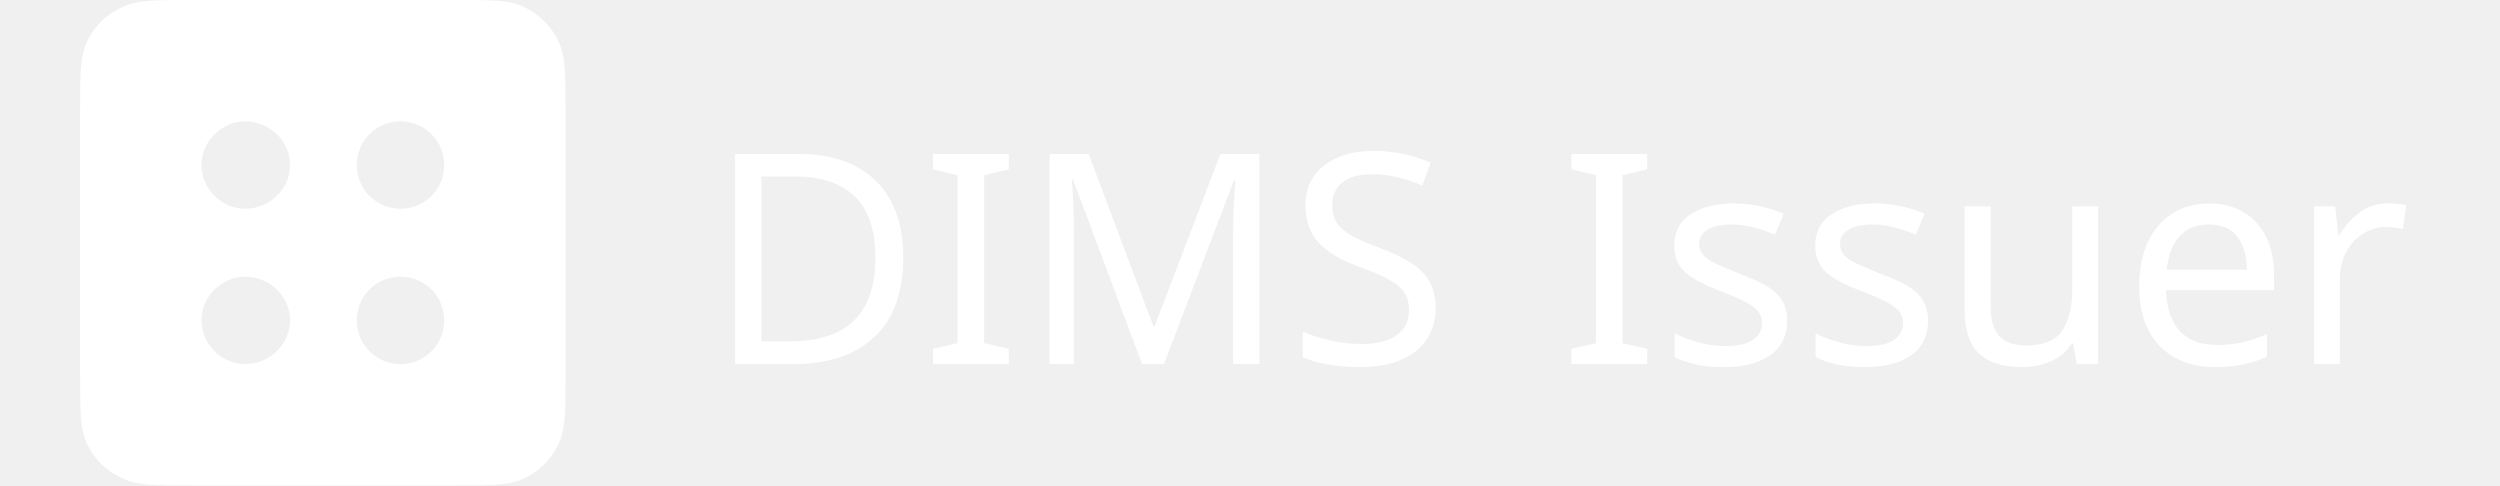
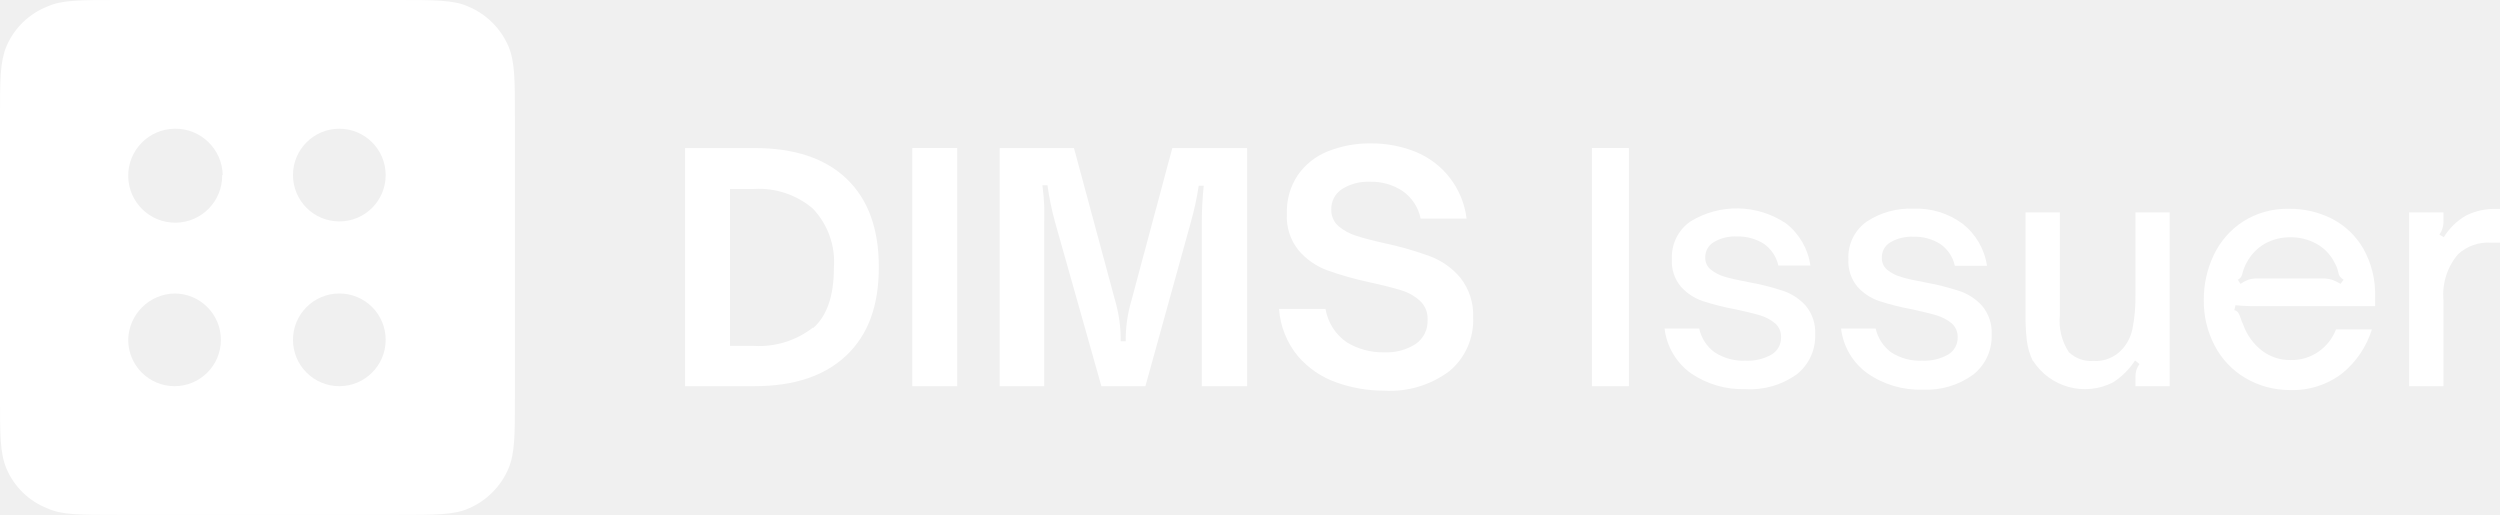
- <svg xmlns="http://www.w3.org/2000/svg" version="1.1" id="Layer_1" x="0px" y="0px" viewBox="0 0 206 40" style="enable-background:new 0 0 206 40;" xml:space="preserve">
-   <style type="text/css">
- 	.st0{fill-rule:evenodd;clip-rule:evenodd;fill:#FFFFFF;}
- 	.st1{fill:#FFFFFF;}
- 	.st2{font-family:'OpenSauceSans-Bold';}
- 	.st3{font-size:24.246px;}
- 	.st4{font-family:'OpenSauceSans-Medium';}
- </style>
-   <path class="st0" d="M7.1,3.6C6.6,4.8,6.6,6.2,6.6,9.1V20v10.9c0,2.9,0,4.3,0.5,5.5c0.6,1.4,1.7,2.5,3.2,3.1  c1.1,0.5,2.5,0.5,5.5,0.5h10.8h10.9c2.9,0,4.4,0,5.5-0.5c1.4-0.6,2.5-1.7,3.1-3.1c0.5-1.2,0.5-2.6,0.5-5.5V20V9.1  c0-2.9,0-4.3-0.5-5.5c-0.6-1.4-1.7-2.5-3.1-3.1C41.9,0,40.4,0,37.5,0H26.6H15.8c-3,0-4.4,0-5.5,0.5C8.8,1.1,7.7,2.2,7.1,3.6z   M33,17.2c-2,0-3.6-1.6-3.6-3.6S31,10,33,10s3.6,1.6,3.6,3.6S35,17.2,33,17.2z M23.9,13.6c0,2-1.7,3.6-3.7,3.6  c-1.9,0-3.6-1.6-3.6-3.6s1.7-3.6,3.6-3.6C22.2,10,23.9,11.6,23.9,13.6z M33,22.8c-2,0-3.6,1.6-3.6,3.6S31,30,33,30s3.6-1.6,3.6-3.6  S35,22.8,33,22.8z M20.2,22.8c2,0,3.7,1.6,3.7,3.6S22.2,30,20.2,30c-1.9,0-3.6-1.6-3.6-3.6S18.3,22.8,20.2,22.8z" />
-   <text transform="matrix(1 0 0 1 58.2085 30)">
-     <tspan x="0" y="0" class="st1 st2 st3">DIMS </tspan>
-     <tspan x="70.3" y="0" class="st1 st4 st3">Issuer</tspan>
-   </text>
+ <svg xmlns="http://www.w3.org/2000/svg" width="194.21" height="40" viewBox="0 0 194.21 40">
+   <path d="M7.14,3.6c-.5,1.2-.5,2.6-.5,5.5V30.9c0,2.9,0,4.3.5,5.5a5.73,5.73,0,0,0,3.2,3.1c1.1.5,2.5.5,5.5.5h21.7c2.9,0,4.4,0,5.5-.5a5.87,5.87,0,0,0,3.1-3.1c.5-1.2.5-2.6.5-5.5V9.1c0-2.9,0-4.3-.5-5.5A5.87,5.87,0,0,0,43,.5c-1.1-.5-2.6-.5-5.5-.5H15.84c-3,0-4.4,0-5.5.5A5.73,5.73,0,0,0,7.14,3.6ZM33,17.2a3.6,3.6,0,1,1,3.6-3.6A3.59,3.59,0,0,1,33,17.2Zm-9.1-3.6a3.65,3.65,0,1,1-3.7-3.6A3.67,3.67,0,0,1,23.94,13.6ZM33,22.8a3.6,3.6,0,1,0,3.6,3.6A3.59,3.59,0,0,0,33,22.8Zm-12.8,0a3.6,3.6,0,1,1-3.6,3.6A3.67,3.67,0,0,1,20.24,22.8Z" transform="translate(-6.64)" style="fill:#fff;fill-rule:evenodd" />
+   <path d="M59.86,11.5h5.38q4.68,0,7.18,2.4t2.49,6.86c0,3-.83,5.24-2.51,6.84S68.34,30,65.24,30H59.86Zm9.93,14c1.09-.94,1.63-2.51,1.63-4.69a6,6,0,0,0-1.65-4.62,6.46,6.46,0,0,0-4.55-1.51H63.35V26.87h1.84A6.81,6.81,0,0,0,69.79,25.45Z" transform="translate(-6.64)" style="fill:#fff" />
+   <path d="M77.51,30V11.5H81V30Z" transform="translate(-6.64)" style="fill:#fff" />
+   <path d="M84.3,11.5h5.77l3.2,11.86a10.76,10.76,0,0,1,.43,3.15h.39a10.75,10.75,0,0,1,.44-3.15L97.71,11.5h5.81V30H100V17.29a28,28,0,0,1,.15-2.86l-.39,0a22.75,22.75,0,0,1-.63,2.9L95.62,30H92.2L88.61,17.29a22.26,22.26,0,0,1-.6-2.9l-.39,0c.08.67.13,1.2.14,1.62s0,.83,0,1.24V30H84.3Z" transform="translate(-6.64)" style="fill:#fff" />
+   <path d="M110.46,29.71a7,7,0,0,1-3-2.05A6.49,6.49,0,0,1,106,24h3.61a3.94,3.94,0,0,0,1.65,2.59,5.37,5.37,0,0,0,2.91.78,4.18,4.18,0,0,0,2.45-.65,2.16,2.16,0,0,0,.92-1.9,1.86,1.86,0,0,0-.58-1.44,3.77,3.77,0,0,0-1.47-.83c-.59-.18-1.39-.39-2.41-.61a25.67,25.67,0,0,1-3.36-.95,5.38,5.38,0,0,1-2.19-1.53,4.13,4.13,0,0,1-.92-2.86,5.07,5.07,0,0,1,.85-3,5.19,5.19,0,0,1,2.32-1.84,8.73,8.73,0,0,1,3.37-.62,9.13,9.13,0,0,1,3.42.64,6.43,6.43,0,0,1,4,5.2H117a3.43,3.43,0,0,0-1.4-2.14,4.36,4.36,0,0,0-2.53-.72,3.77,3.77,0,0,0-2.18.57,1.83,1.83,0,0,0-.83,1.59,1.65,1.65,0,0,0,.56,1.29,4,4,0,0,0,1.38.75q.82.27,2.31.6a25.42,25.42,0,0,1,3.45,1,5.64,5.64,0,0,1,2.32,1.65,4.64,4.64,0,0,1,1,3.08,5.15,5.15,0,0,1-1.83,4.17,7.7,7.7,0,0,1-5.08,1.53A11,11,0,0,1,110.46,29.71Z" transform="translate(-6.64)" style="fill:#fff" />
+   <path d="M130.31,30V11.5h2.87V30Z" transform="translate(-6.64)" style="fill:#fff" />
+   <path d="M138,29a5,5,0,0,1-2.05-3.48h2.69a3.1,3.1,0,0,0,1.2,1.85,4.09,4.09,0,0,0,2.41.65,3.73,3.73,0,0,0,2-.47,1.52,1.52,0,0,0,.75-1.35,1.36,1.36,0,0,0-.46-1.08,3.28,3.28,0,0,0-1.16-.62c-.47-.14-1.09-.29-1.87-.46a19.72,19.72,0,0,1-2.59-.65,4,4,0,0,1-1.7-1.12,3,3,0,0,1-.7-2.13,3.36,3.36,0,0,1,1.43-2.93,6.87,6.87,0,0,1,7.44.15,5.05,5.05,0,0,1,1.89,3.27h-2.49a2.8,2.8,0,0,0-1.14-1.7,3.72,3.72,0,0,0-2.07-.56,3.23,3.23,0,0,0-1.81.44,1.35,1.35,0,0,0-.66,1.19,1.15,1.15,0,0,0,.44.95,3.05,3.05,0,0,0,1.08.55c.43.13,1,.26,1.8.41a19.78,19.78,0,0,1,2.69.67,4.18,4.18,0,0,1,1.79,1.16,3.22,3.22,0,0,1,.74,2.24,3.78,3.78,0,0,1-1.43,3.1,6.22,6.22,0,0,1-4,1.15A7.1,7.1,0,0,1,138,29Z" transform="translate(-6.64)" style="fill:#fff" />
+   <path d="M151.71,29a5,5,0,0,1-2.05-3.48h2.69a3.15,3.15,0,0,0,1.2,1.85,4.1,4.1,0,0,0,2.42.65,3.78,3.78,0,0,0,2-.47,1.52,1.52,0,0,0,.75-1.35,1.39,1.39,0,0,0-.46-1.08,3.42,3.42,0,0,0-1.17-.62c-.47-.14-1.09-.29-1.86-.46a19.92,19.92,0,0,1-2.6-.65,4,4,0,0,1-1.7-1.12,3.07,3.07,0,0,1-.7-2.13,3.38,3.38,0,0,1,1.43-2.93,6.14,6.14,0,0,1,3.64-1,6,6,0,0,1,3.8,1.17,5.11,5.11,0,0,1,1.9,3.27h-2.5a2.76,2.76,0,0,0-1.14-1.7,3.69,3.69,0,0,0-2.06-.56,3.26,3.26,0,0,0-1.82.44,1.34,1.34,0,0,0-.65,1.19,1.15,1.15,0,0,0,.43.95,3.05,3.05,0,0,0,1.08.55c.43.13,1,.26,1.81.41a20.17,20.17,0,0,1,2.69.67,4.15,4.15,0,0,1,1.78,1.16,3.22,3.22,0,0,1,.74,2.24,3.78,3.78,0,0,1-1.43,3.1A6.17,6.17,0,0,1,156,30.27,7.11,7.11,0,0,1,151.71,29Z" transform="translate(-6.64)" style="fill:#fff" />
+   <path d="M164.57,28.06a5,5,0,0,1-.48-1.62,16.59,16.59,0,0,1-.1-2V16.5h2.67v8a4.37,4.37,0,0,0,.7,2.86,2.49,2.49,0,0,0,1.89.68,2.77,2.77,0,0,0,2.26-.92,3.37,3.37,0,0,0,.79-1.58,12.59,12.59,0,0,0,.23-2.69V16.5h2.66V30h-2.66v-.65a2,2,0,0,1,.07-.6,1.9,1.9,0,0,1,.24-.47L172.5,28a5.67,5.67,0,0,1-1.72,1.71,4.79,4.79,0,0,1-6.21-1.69Z" transform="translate(-6.64)" style="fill:#fff" />
+   <path d="M181.06,29.36a6.27,6.27,0,0,1-2.37-2.5,7.36,7.36,0,0,1-.85-3.55,8,8,0,0,1,.76-3.47,6.33,6.33,0,0,1,2.27-2.62,6.4,6.4,0,0,1,3.61-1,7.23,7.23,0,0,1,3.31.77,6,6,0,0,1,2.44,2.32,7.21,7.21,0,0,1,.92,3.75v.72H182a13.56,13.56,0,0,1-1.7-.07l-.09.39a.46.46,0,0,1,.3.18,1.71,1.71,0,0,1,.18.4,3.83,3.83,0,0,0,.22.56,4.4,4.4,0,0,0,1.45,2,3.58,3.58,0,0,0,2.21.73,3.64,3.64,0,0,0,2.21-.67,3.74,3.74,0,0,0,1.33-1.71h2.79a7.16,7.16,0,0,1-2.29,3.4,6.31,6.31,0,0,1-4.09,1.31A6.75,6.75,0,0,1,181.06,29.36Zm.24-7.63a2.28,2.28,0,0,1,.66-.1h5.11a2.5,2.5,0,0,1,.72.1,3.62,3.62,0,0,1,.67.32l.24-.32a1.12,1.12,0,0,1-.29-.25.91.91,0,0,1-.12-.31,2.72,2.72,0,0,0-.32-.82,3.4,3.4,0,0,0-1.39-1.42,4.15,4.15,0,0,0-2-.5,4.06,4.06,0,0,0-2,.5,3.63,3.63,0,0,0-1.38,1.42,3.36,3.36,0,0,0-.34.82,1.48,1.48,0,0,1-.11.32.65.65,0,0,1-.27.24l.21.32A3.12,3.12,0,0,1,181.3,21.73Z" transform="translate(-6.64)" style="fill:#fff" />
+   <path d="M193.79,16.5h2.67v.65a1.91,1.91,0,0,1-.08.59,1.44,1.44,0,0,1-.24.48l.34.21a4.88,4.88,0,0,1,1.74-1.69,4.94,4.94,0,0,1,2.36-.51h.27v2.62h-.73a3.44,3.44,0,0,0-2.52.89,4.82,4.82,0,0,0-1.14,3.59V30h-2.67Z" transform="translate(-6.64)" style="fill:#fff" />
</svg>
